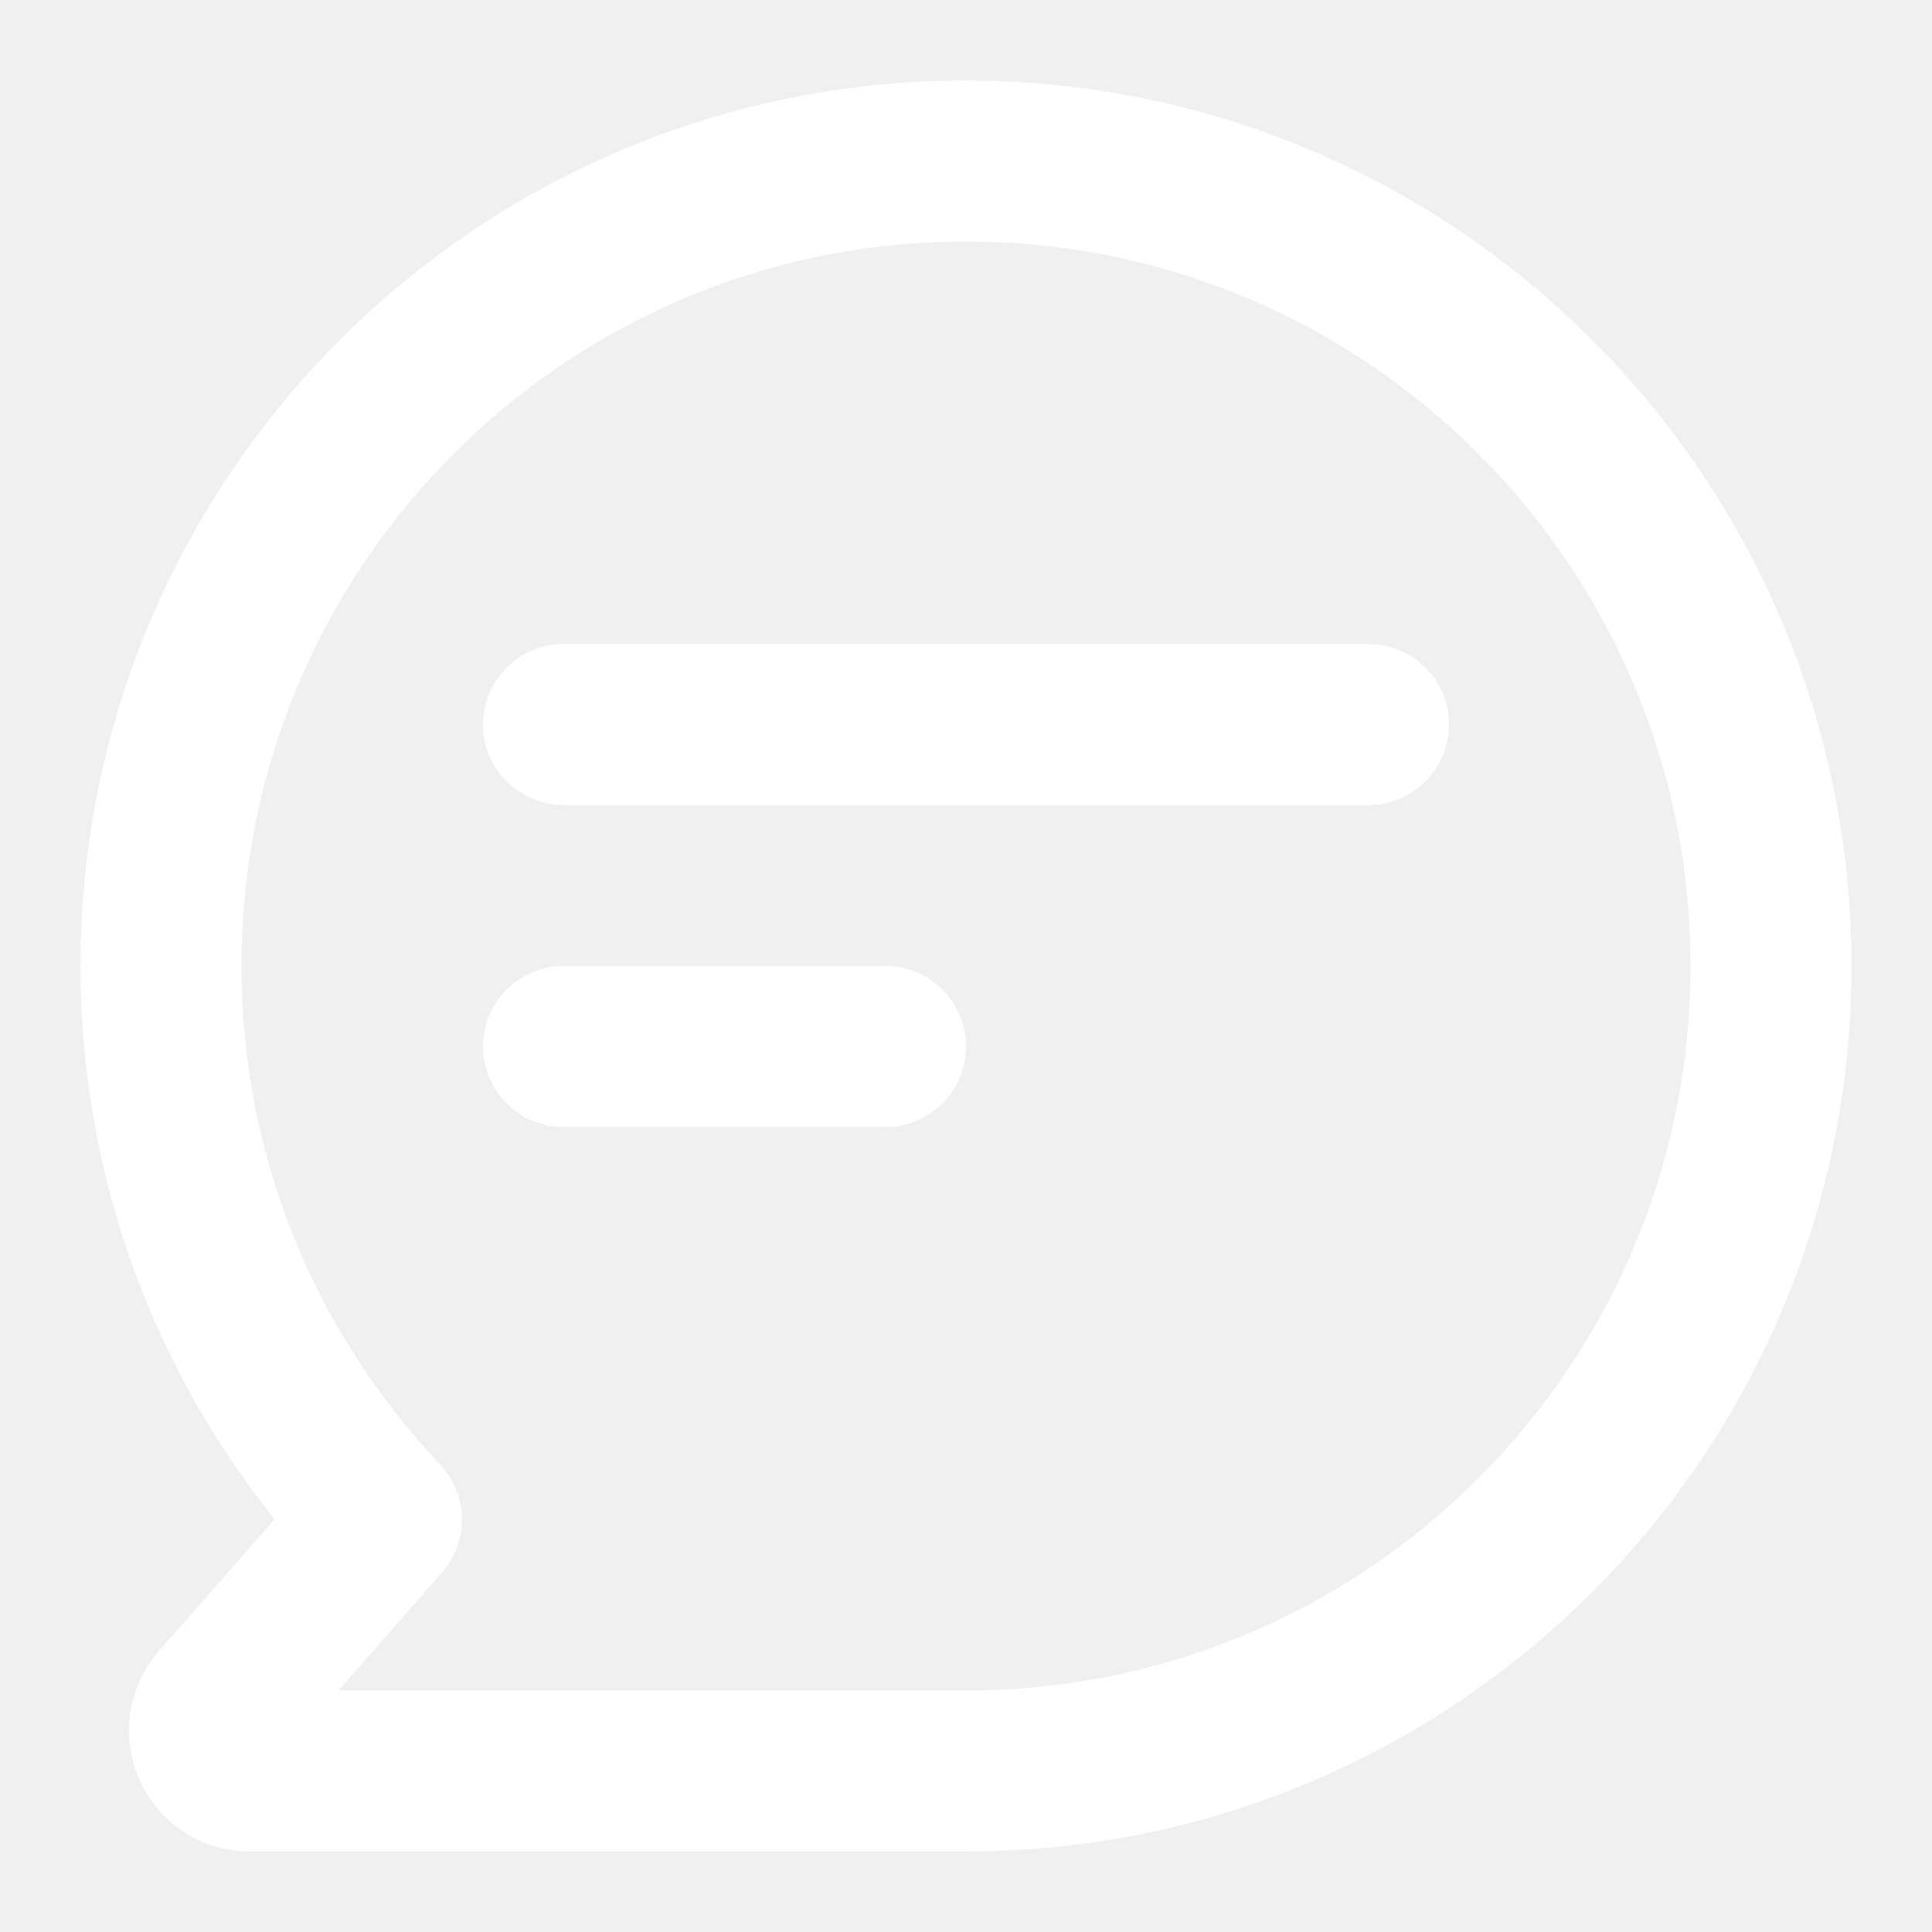
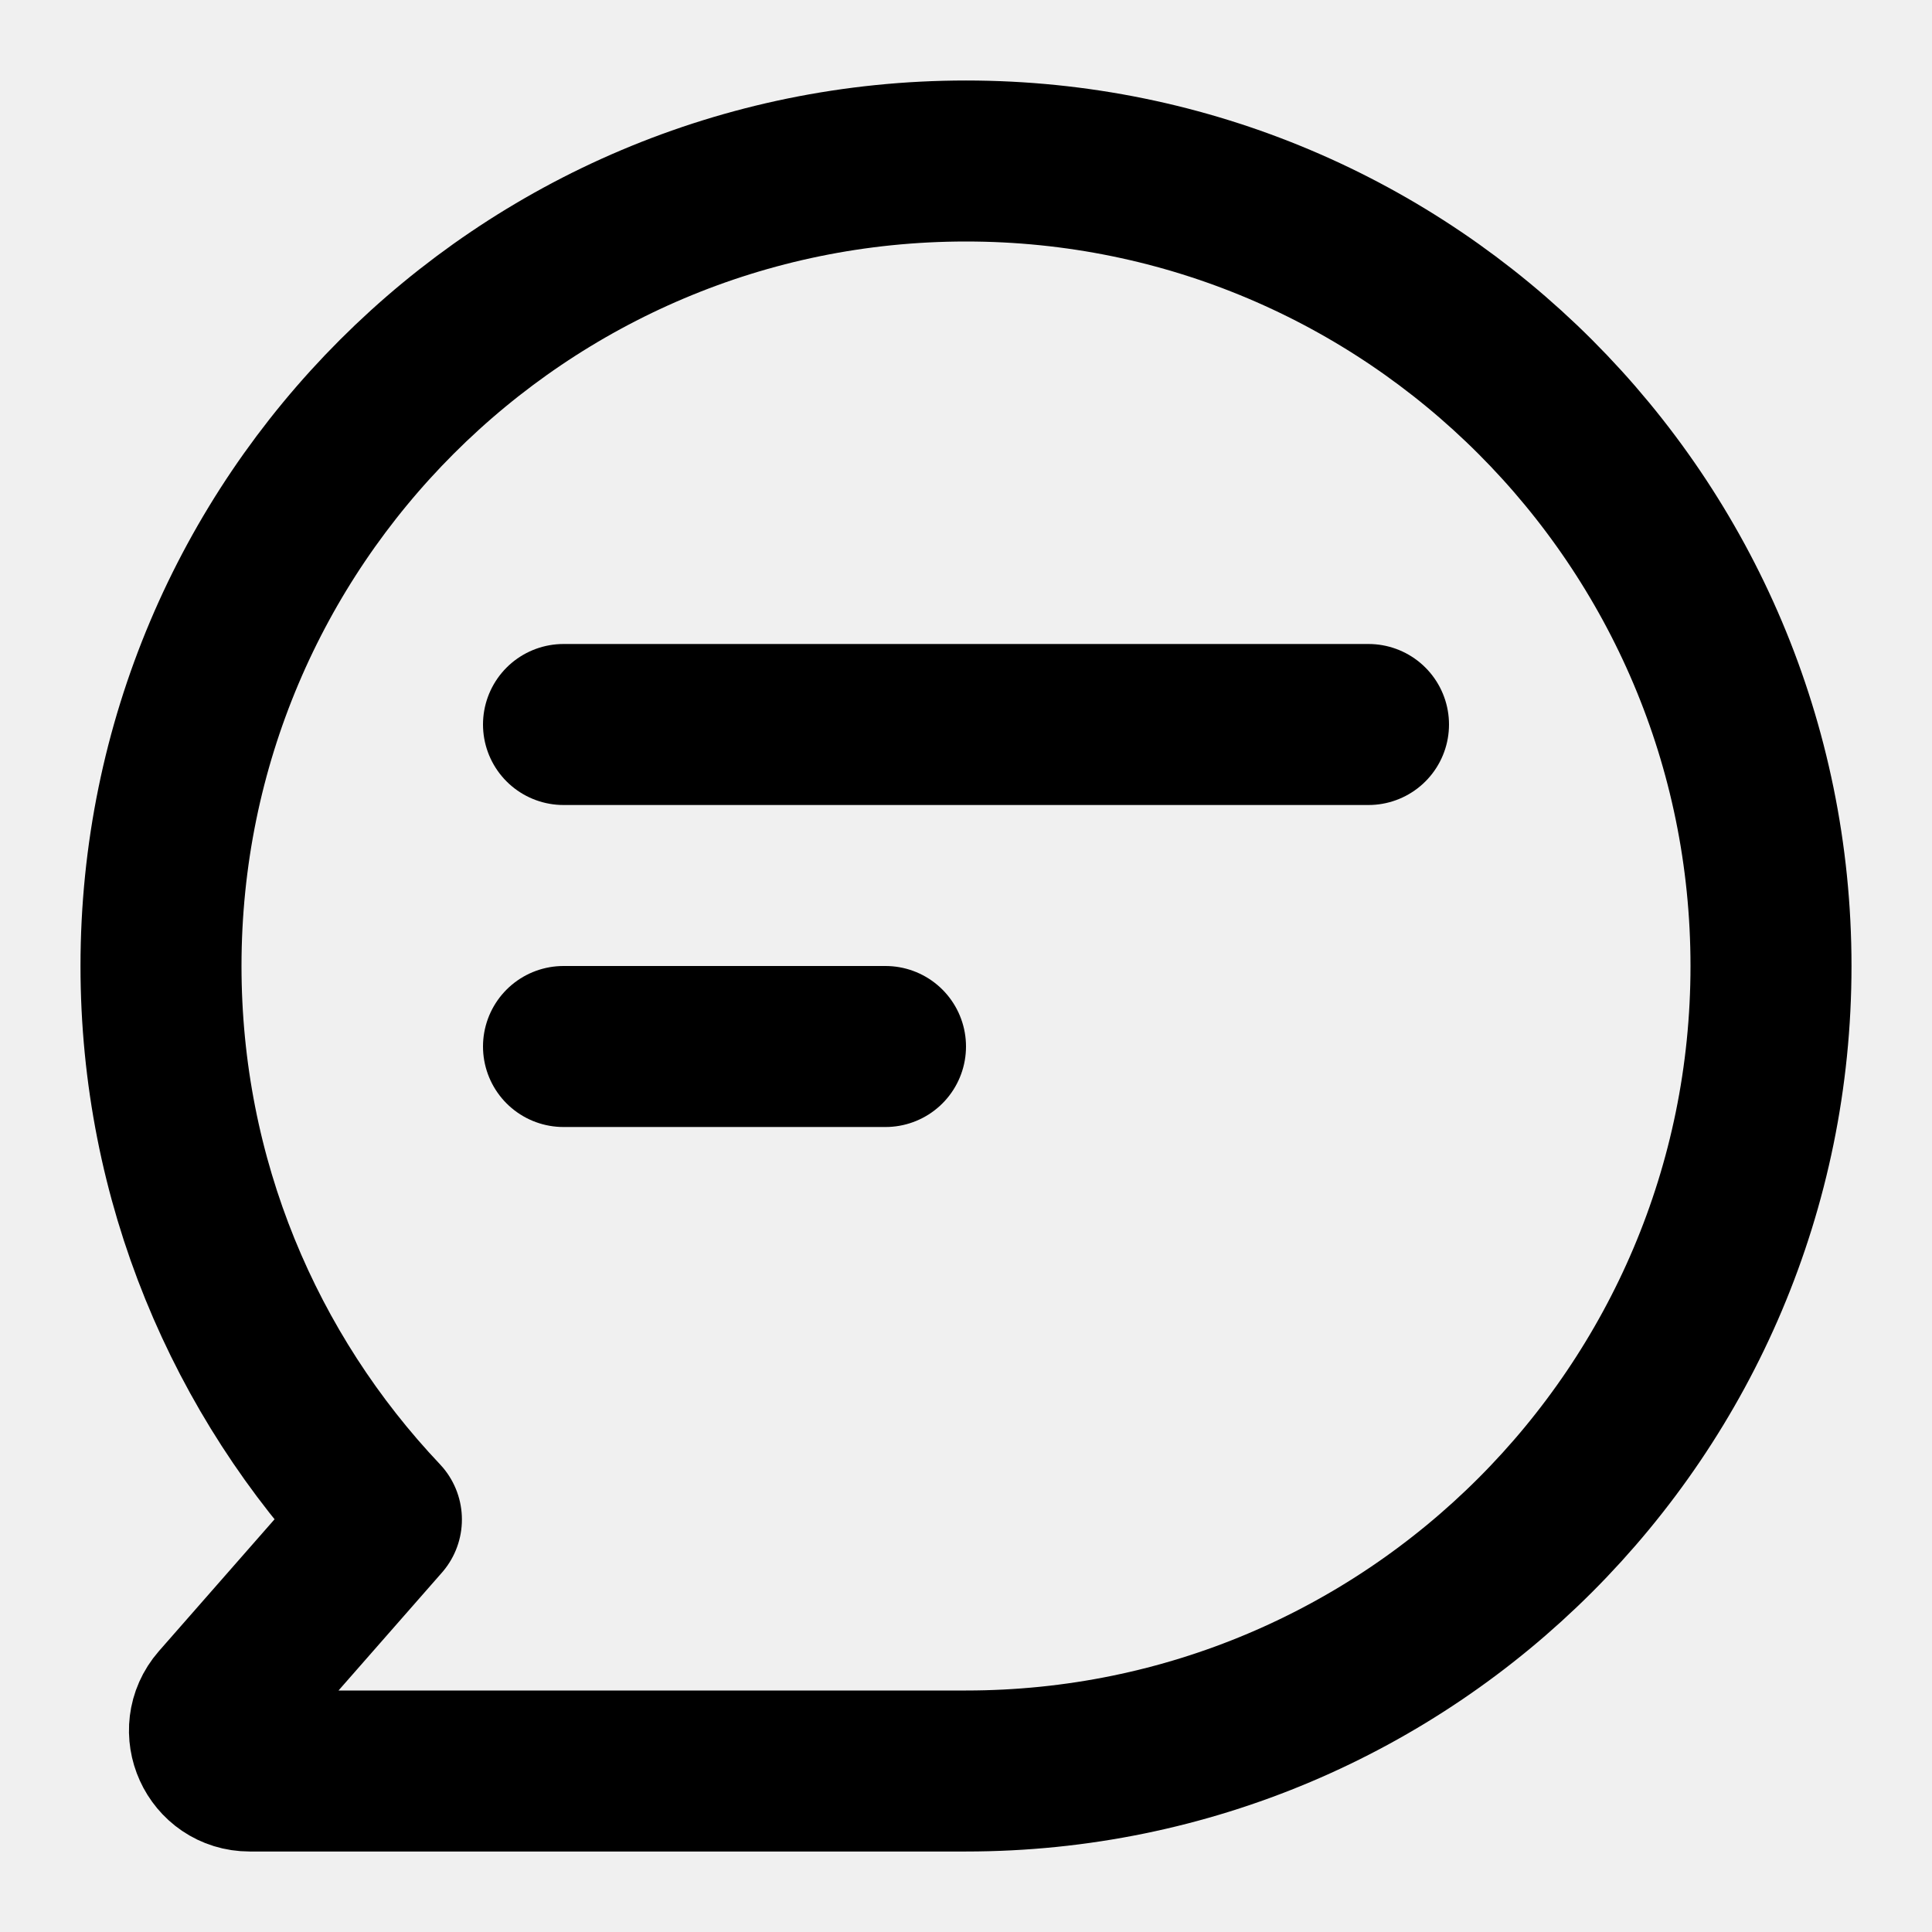
<svg xmlns="http://www.w3.org/2000/svg" width="12" height="12" viewBox="0 0 12 12" fill="none">
-   <path d="M6 11C8.761 11 11 8.761 11 6C11 3.239 8.761 1 6 1C3.239 1 1 3.239 1 6C1 7.332 1.52 8.541 2.369 9.438L1.363 10.585C1.222 10.747 1.337 11 1.551 11H6Z" stroke="white" stroke-linecap="round" stroke-linejoin="round" />
-   <path d="M3.5 4.5H8.5" stroke="white" stroke-linecap="round" stroke-linejoin="round" />
-   <path d="M3.5 6.5H5.5" stroke="white" stroke-linecap="round" stroke-linejoin="round" />
+   <path d="M6 11C8.761 11 11 8.761 11 6C11 3.239 8.761 1 6 1C3.239 1 1 3.239 1 6C1 7.332 1.52 8.541 2.369 9.438L1.363 10.585C1.222 10.747 1.337 11 1.551 11H6Z" stroke="currentColor" stroke-linecap="round" stroke-linejoin="round" />
+   <path d="M3.5 4.5H8.5" stroke="currentColor" stroke-linecap="round" stroke-linejoin="round" />
+   <path d="M3.5 6.5H5.5" stroke="currentColor" stroke-linecap="round" stroke-linejoin="round" />
</svg>
